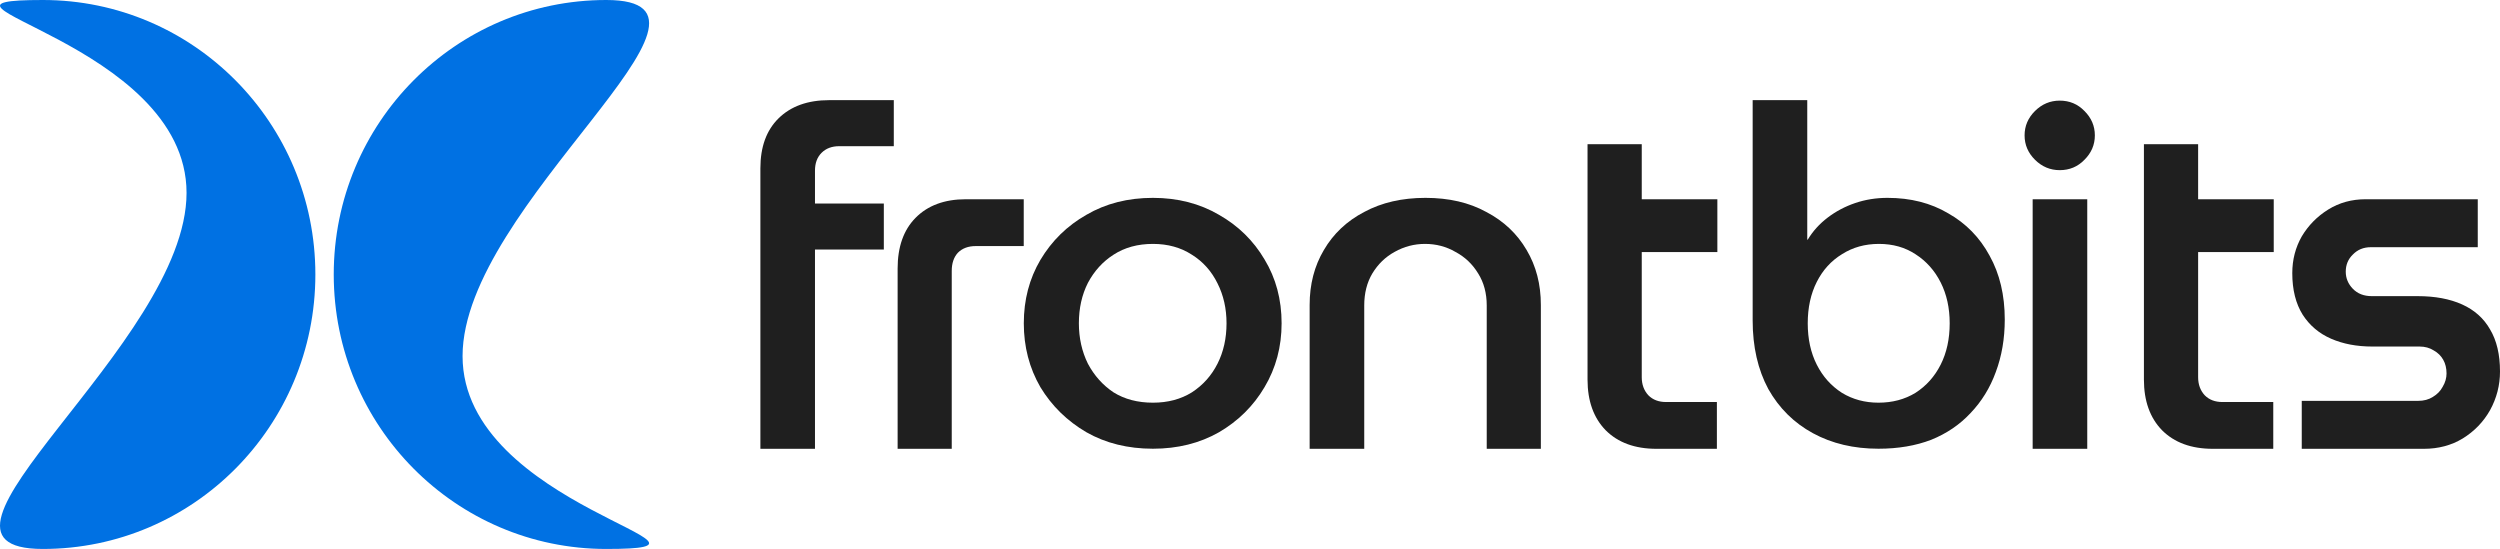
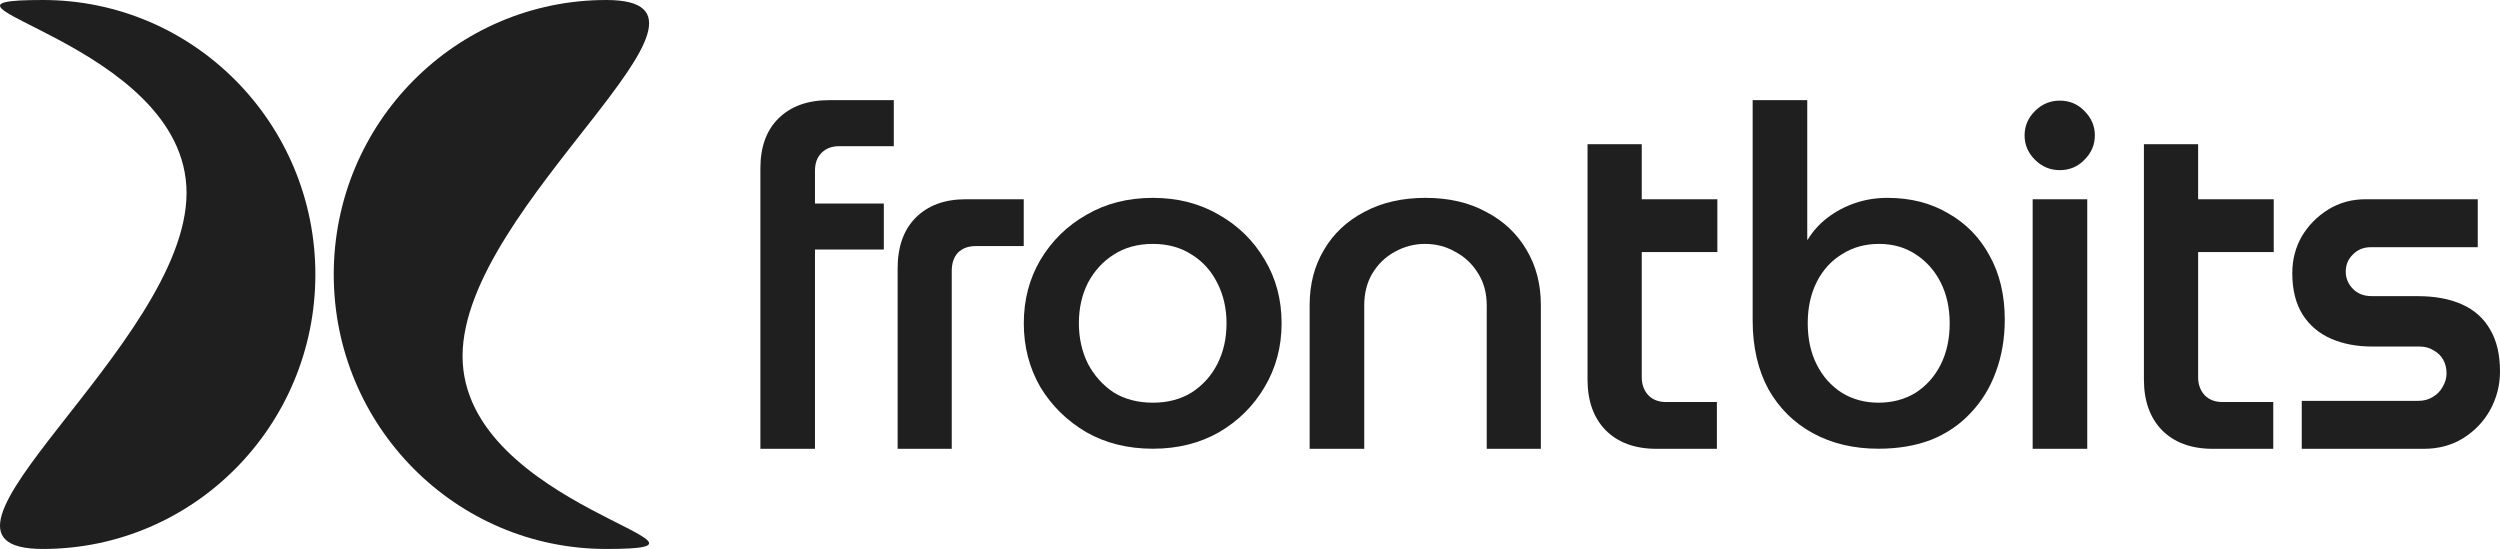
<svg xmlns="http://www.w3.org/2000/svg" width="674" height="148" viewBox="0 0 674 148" fill="none">
  <path d="M620.552 121V108.071H651.932C653.463 108.071 654.781 107.719 655.887 107.015C657.077 106.312 657.97 105.388 658.565 104.245C659.246 103.102 659.586 101.914 659.586 100.683C659.586 99.276 659.288 98.044 658.693 96.989C658.098 95.933 657.247 95.098 656.142 94.482C655.036 93.778 653.761 93.427 652.315 93.427H639.559C635.392 93.427 631.692 92.723 628.461 91.316C625.229 89.909 622.678 87.754 620.807 84.851C618.936 81.861 618 78.123 618 73.637C618 70.031 618.851 66.733 620.552 63.742C622.338 60.752 624.719 58.333 627.695 56.486C630.672 54.639 634.031 53.716 637.773 53.716H668.005V66.645H639.176C637.22 66.645 635.604 67.305 634.329 68.624C633.053 69.855 632.415 71.394 632.415 73.241C632.415 75.001 633.053 76.54 634.329 77.859C635.604 79.178 637.305 79.838 639.431 79.838H651.805C656.482 79.838 660.479 80.585 663.795 82.081C667.112 83.576 669.621 85.819 671.322 88.809C673.108 91.8 674 95.582 674 100.155C674 103.849 673.108 107.323 671.322 110.578C669.536 113.744 667.07 116.295 663.923 118.229C660.862 120.077 657.375 121 653.463 121H620.552Z" fill="#1F1F1F" />
  <path d="M596.59 121C590.778 121 586.206 119.327 582.872 115.98C579.624 112.633 578 108.085 578 102.335V38.874H592.616V101.692C592.616 103.665 593.214 105.296 594.411 106.583C595.607 107.785 597.189 108.385 599.154 108.385H612.872V121H596.59ZM586.751 67.966V53.716H613V67.966H586.751Z" fill="#1F1F1F" />
  <path d="M548.004 121V53.716H562.724V121H548.004ZM555.3 45.873C552.74 45.873 550.521 44.944 548.644 43.086C546.767 41.229 545.828 39.033 545.828 36.5C545.828 33.967 546.767 31.772 548.644 29.914C550.521 28.057 552.74 27.128 555.3 27.128C557.945 27.128 560.164 28.057 561.956 29.914C563.833 31.772 564.772 33.967 564.772 36.5C564.772 39.033 563.833 41.229 561.956 43.086C560.164 44.944 557.945 45.873 555.3 45.873Z" fill="#1F1F1F" />
  <path d="M506.437 120.976C499.781 120.976 493.893 119.583 488.773 116.797C483.653 114.01 479.642 110.042 476.741 104.891C473.925 99.656 472.517 93.493 472.517 86.4V27H487.237V64.616H487.365C488.73 62.336 490.522 60.352 492.741 58.663C494.96 56.974 497.434 55.666 500.165 54.737C502.896 53.808 505.797 53.344 508.869 53.344C515.098 53.344 520.56 54.737 525.253 57.523C530.032 60.225 533.744 64.025 536.389 68.922C539.12 73.819 540.485 79.561 540.485 86.147C540.485 91.297 539.674 96.026 538.053 100.332C536.517 104.554 534.256 108.227 531.269 111.351C528.368 114.475 524.826 116.881 520.645 118.57C516.464 120.174 511.728 120.976 506.437 120.976ZM506.437 108.564C510.192 108.564 513.52 107.678 516.421 105.905C519.322 104.047 521.584 101.514 523.205 98.305C524.826 95.097 525.637 91.382 525.637 87.16C525.637 83.023 524.826 79.35 523.205 76.141C521.584 72.933 519.322 70.4 516.421 68.542C513.605 66.684 510.32 65.756 506.565 65.756C502.81 65.756 499.482 66.684 496.581 68.542C493.68 70.315 491.418 72.806 489.797 76.015C488.176 79.223 487.365 82.938 487.365 87.16C487.365 91.382 488.176 95.097 489.797 98.305C491.418 101.514 493.68 104.047 496.581 105.905C499.482 107.678 502.768 108.564 506.437 108.564Z" fill="#1F1F1F" />
  <path d="M446.59 121C440.778 121 436.206 119.327 432.872 115.98C429.624 112.633 428 108.085 428 102.335V38.874H442.616V101.692C442.616 103.665 443.214 105.296 444.411 106.583C445.607 107.785 447.189 108.385 449.154 108.385H462.872V121H446.59ZM428.738 67.966V53.716H463V67.966H428.738Z" fill="#1F1F1F" />
  <path d="M353.079 121V82.221C353.079 76.648 354.359 71.708 356.919 67.402C359.479 63.012 363.106 59.592 367.799 57.143C372.492 54.61 377.996 53.344 384.311 53.344C390.626 53.344 396.087 54.61 400.695 57.143C405.388 59.592 409.015 63.012 411.575 67.402C414.135 71.708 415.415 76.648 415.415 82.221V121H400.823V82.347C400.823 79.054 400.055 76.183 398.519 73.735C396.983 71.202 394.935 69.26 392.375 67.909C389.9 66.473 387.17 65.756 384.183 65.756C381.282 65.756 378.551 66.473 375.991 67.909C373.516 69.26 371.511 71.202 369.975 73.735C368.524 76.183 367.799 79.054 367.799 82.347V121H353.079Z" fill="#1F1F1F" />
  <path d="M310.833 120.976C304.092 120.976 298.118 119.499 292.913 116.543C287.708 113.504 283.569 109.451 280.497 104.385C277.51 99.234 276.017 93.493 276.017 87.16C276.017 80.827 277.51 75.128 280.497 70.062C283.569 64.911 287.708 60.858 292.913 57.903C298.118 54.864 304.092 53.344 310.833 53.344C317.489 53.344 323.42 54.864 328.625 57.903C333.83 60.858 337.926 64.869 340.913 69.935C343.985 75.001 345.521 80.743 345.521 87.16C345.521 93.493 343.985 99.234 340.913 104.385C337.926 109.451 333.83 113.504 328.625 116.543C323.42 119.499 317.489 120.976 310.833 120.976ZM310.833 108.564C314.844 108.564 318.342 107.636 321.329 105.778C324.316 103.836 326.62 101.261 328.241 98.052C329.862 94.844 330.673 91.213 330.673 87.16C330.673 83.192 329.862 79.603 328.241 76.394C326.62 73.102 324.316 70.526 321.329 68.669C318.342 66.727 314.844 65.756 310.833 65.756C306.737 65.756 303.196 66.727 300.209 68.669C297.308 70.526 295.004 73.059 293.297 76.268C291.676 79.476 290.865 83.107 290.865 87.16C290.865 91.129 291.676 94.759 293.297 98.052C295.004 101.261 297.308 103.836 300.209 105.778C303.196 107.636 306.737 108.564 310.833 108.564Z" fill="#1F1F1F" />
  <path d="M242 121V72.399C242 66.558 243.607 62.005 246.821 58.741C250.12 55.391 254.645 53.716 260.396 53.716H276V66.343H263.06C261.03 66.343 259.423 66.945 258.239 68.147C257.14 69.35 256.59 70.982 256.59 73.043V121H242Z" fill="#1F1F1F" />
  <path d="M205 121V67.275V54.864V45.365C205 39.623 206.622 35.148 209.864 31.939C213.192 28.646 217.758 27 223.56 27H240.968V39.412H226.248C224.286 39.412 222.707 40.003 221.512 41.185C220.318 42.367 219.72 43.971 219.72 45.998V54.864H238.28V67.275H219.72V121H205Z" fill="#1F1F1F" />
-   <path d="M11.556 0C-29.02 1.92716e-05 50.293 11.131 50.293 52C50.293 92.869 -29.02 148 11.556 148C52.131 148 85.024 114.869 85.024 74C85.024 33.131 52.131 0 11.556 0Z" fill="#0071E3" />
-   <path d="M124.707 96C124.707 136.869 204.02 148 163.445 148C122.869 148 89.976 114.869 89.976 74C89.976 33.131 122.869 0 163.445 0C204.02 0 124.707 55.131 124.707 96Z" fill="#0071E3" />
+   <path d="M11.556 0C-29.02 1.92716e-05 50.293 11.131 50.293 52C50.293 92.869 -29.02 148 11.556 148C52.131 148 85.024 114.869 85.024 74C85.024 33.131 52.131 0 11.556 0Z" fill="#1F1F1F" />
+   <path d="M124.707 96C124.707 136.869 204.02 148 163.445 148C122.869 148 89.976 114.869 89.976 74C89.976 33.131 122.869 0 163.445 0C204.02 0 124.707 55.131 124.707 96Z" fill="#1F1F1F" />
</svg>
